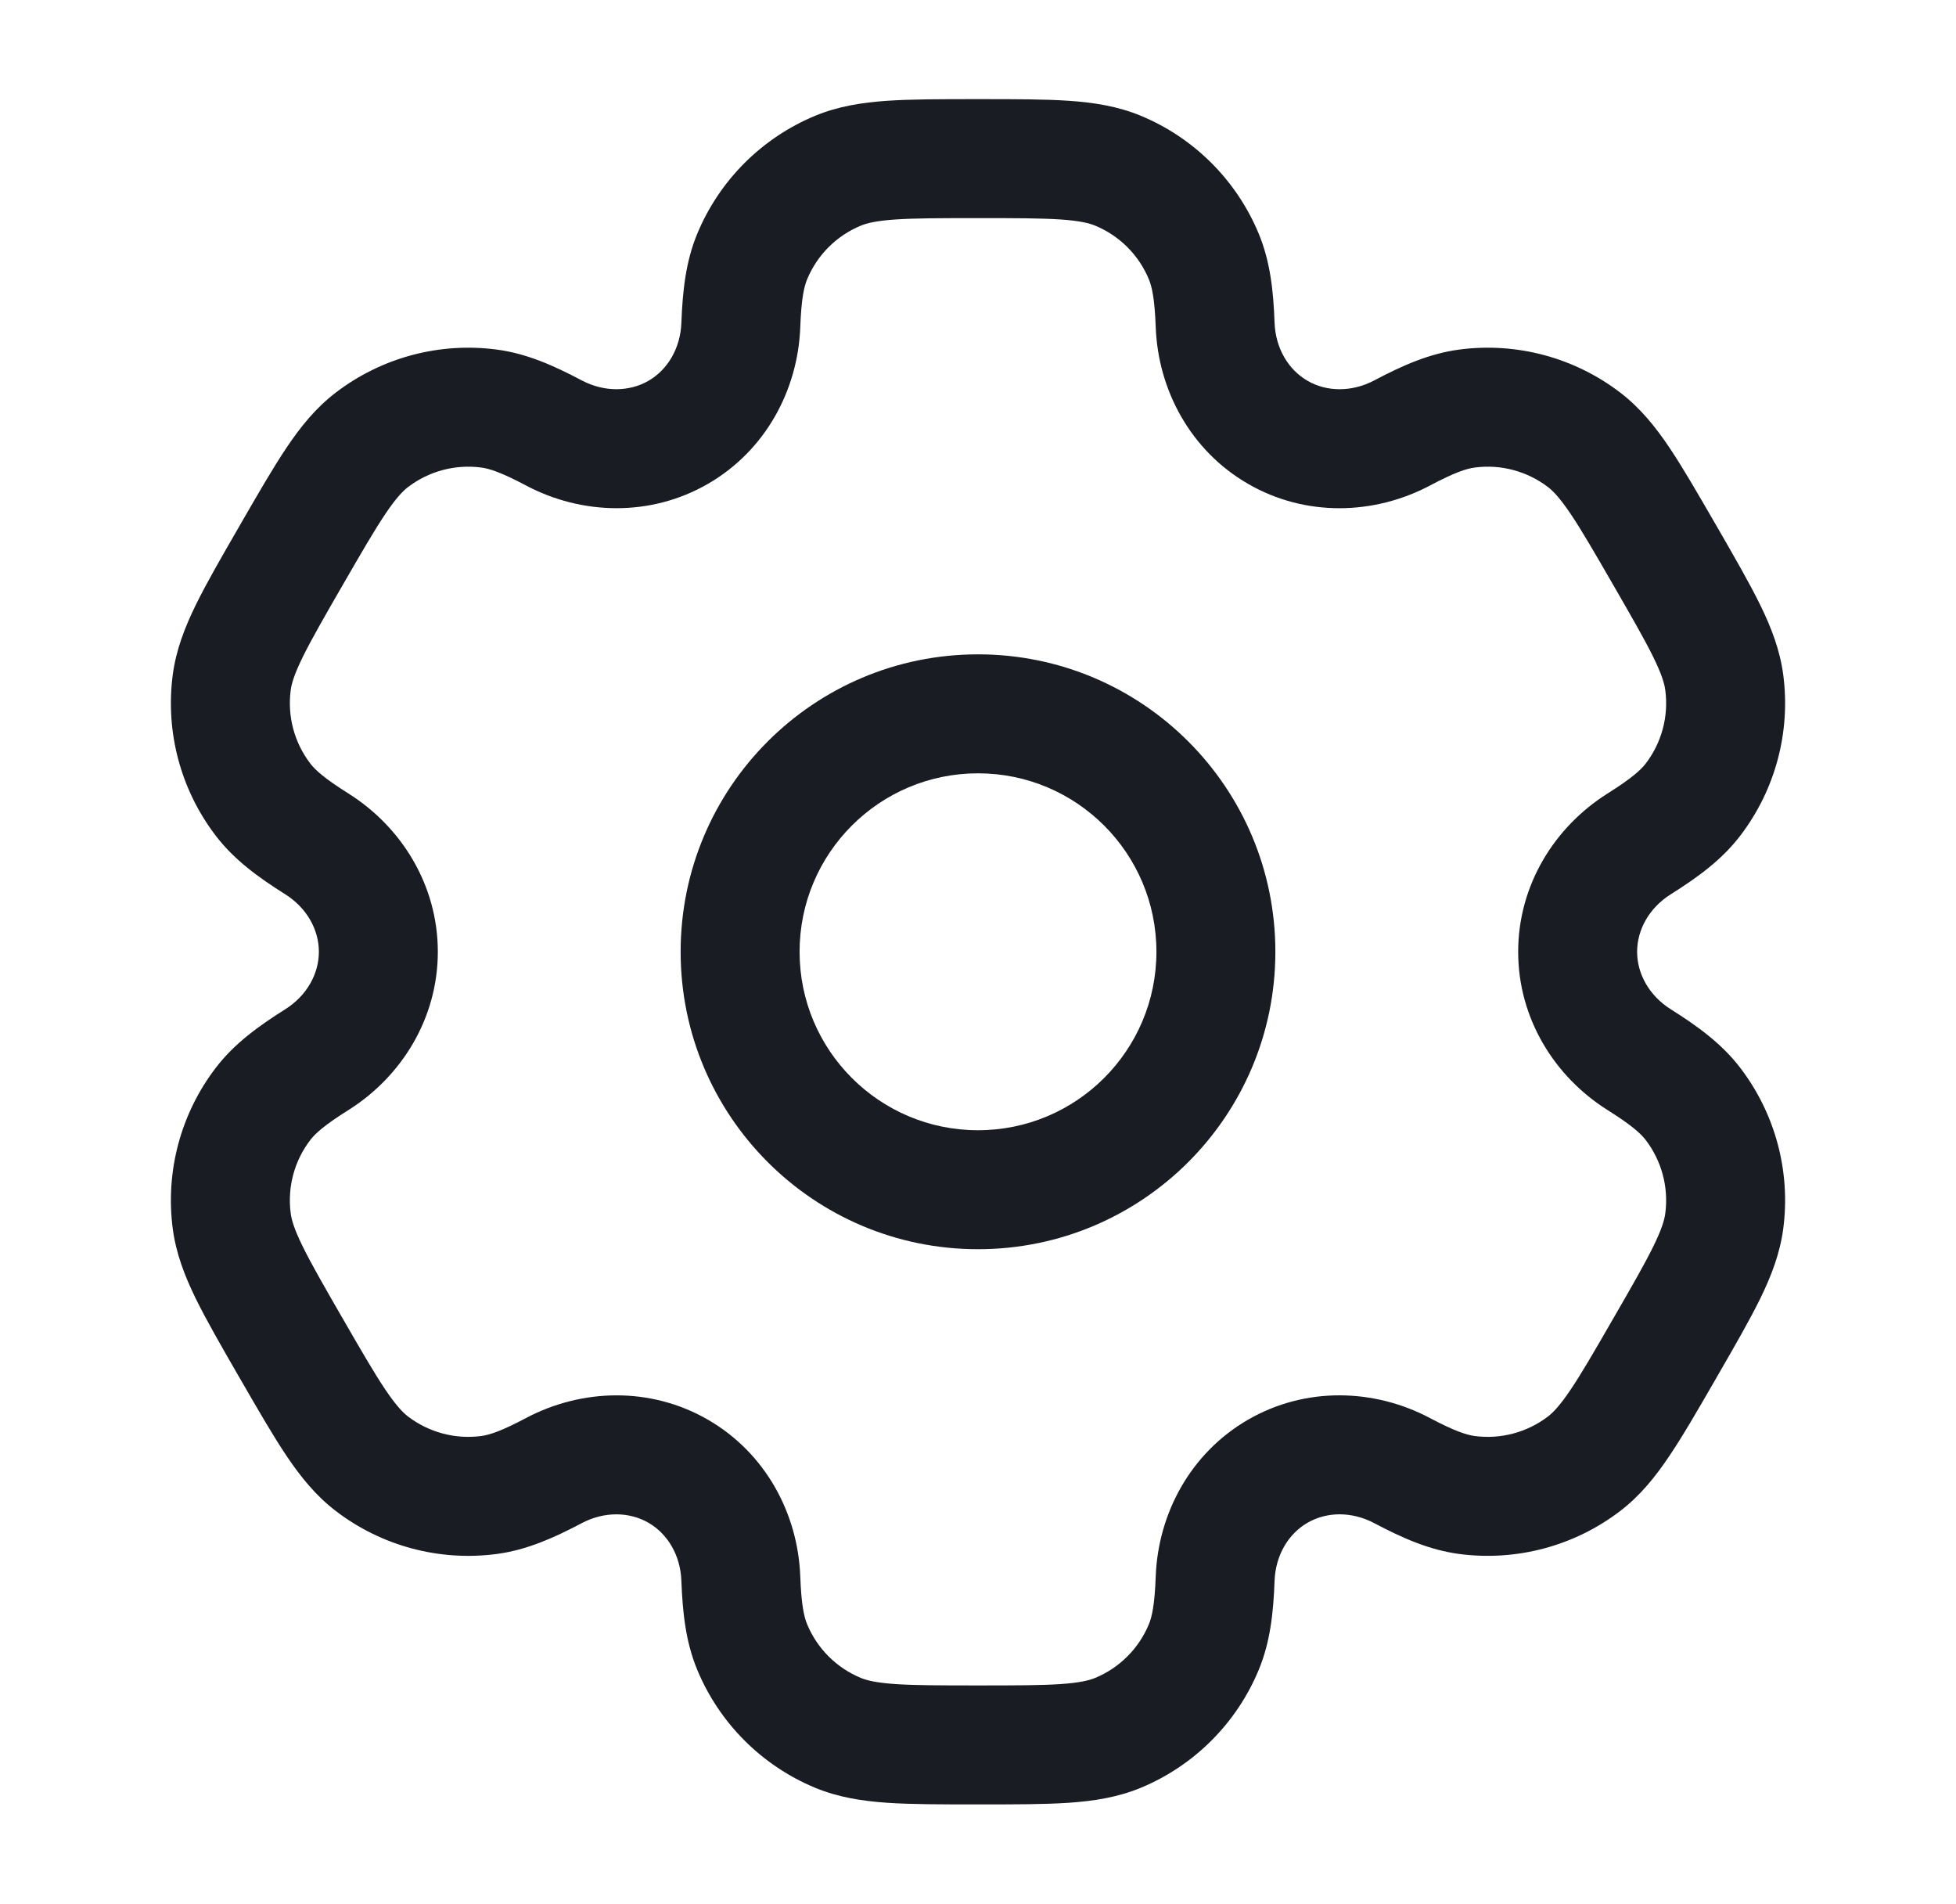
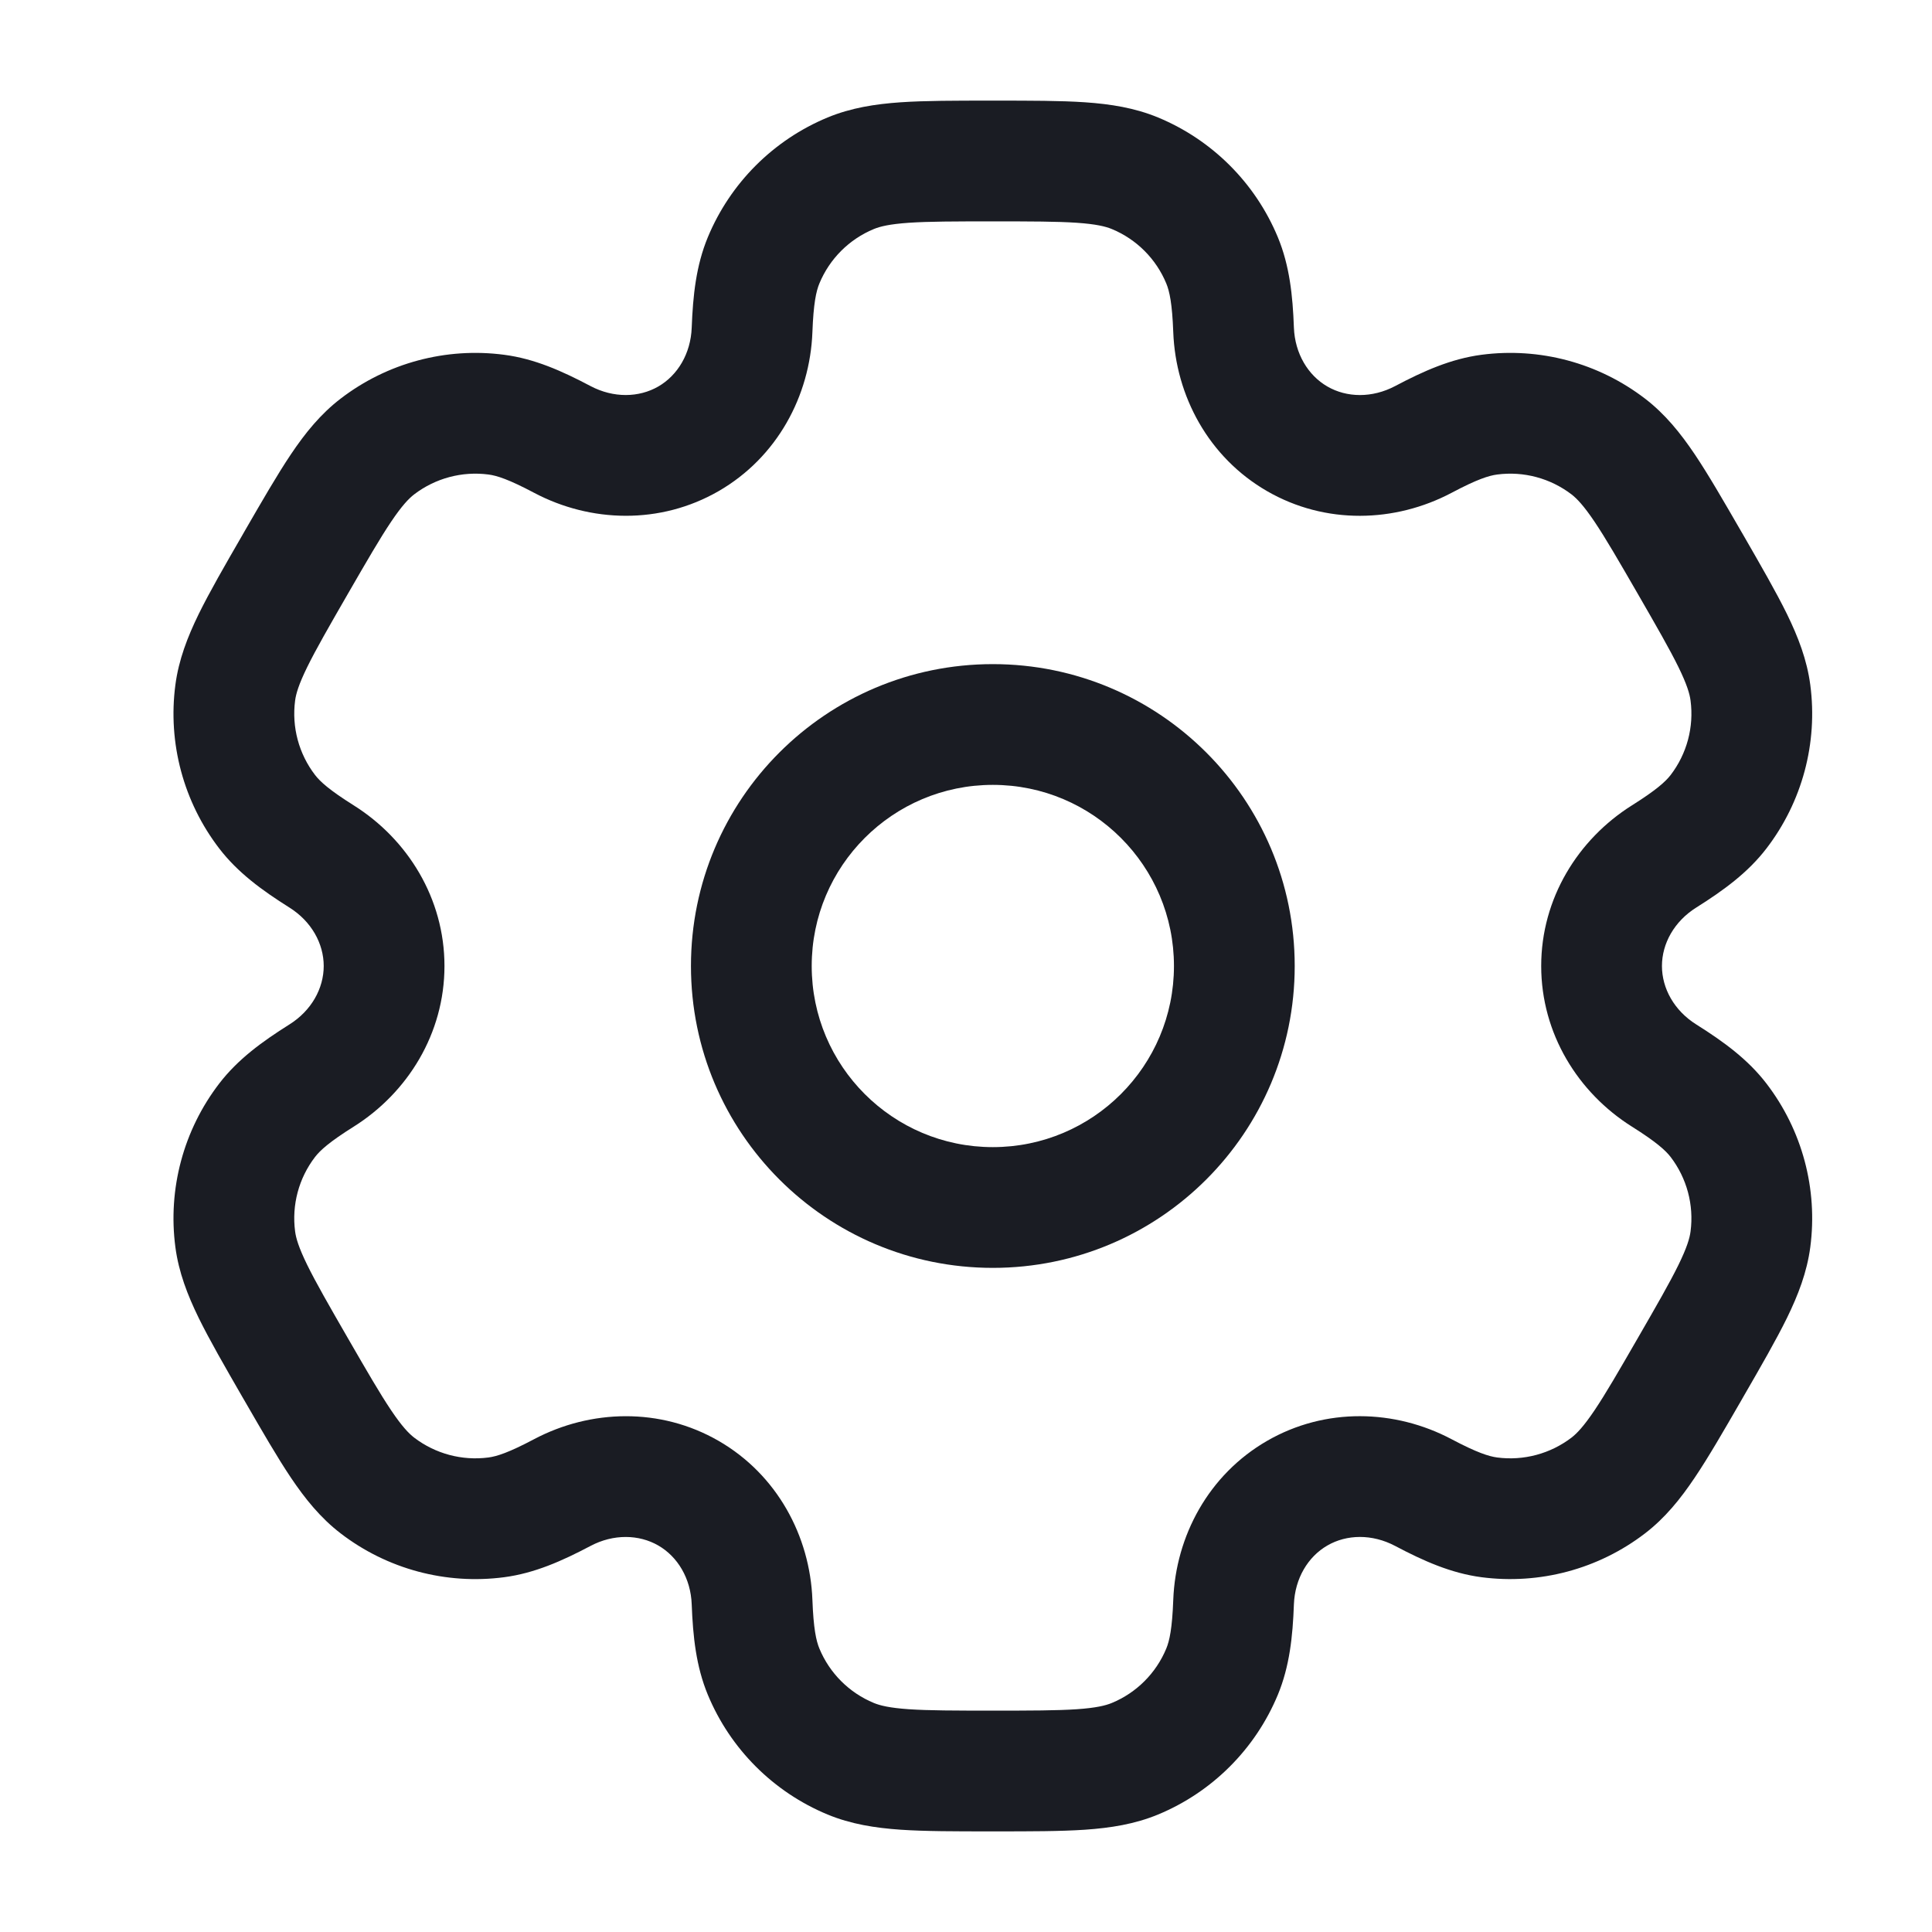
- <svg xmlns="http://www.w3.org/2000/svg" width="37" height="36" viewBox="0 0 37 36" fill="none">
+ <svg xmlns="http://www.w3.org/2000/svg" width="36" height="36" viewBox="0 0 36 36" fill="none">
  <path fill-rule="evenodd" clip-rule="evenodd" d="M18.5 12.375C15.393 12.375 12.875 14.893 12.875 18C12.875 21.107 15.393 23.625 18.5 23.625C21.607 23.625 24.125 21.107 24.125 18C24.125 14.893 21.607 12.375 18.5 12.375ZM15.125 18C15.125 16.136 16.636 14.625 18.5 14.625C20.364 14.625 21.875 16.136 21.875 18C21.875 19.864 20.364 21.375 18.5 21.375C16.636 21.375 15.125 19.864 15.125 18Z" fill="#1A1C23" />
  <path fill-rule="evenodd" clip-rule="evenodd" d="M18.462 1.875C17.795 1.875 17.239 1.875 16.782 1.906C16.306 1.939 15.857 2.009 15.421 2.189C14.411 2.608 13.608 3.411 13.189 4.421C12.971 4.948 12.912 5.502 12.889 6.105C12.871 6.589 12.627 6.994 12.266 7.202C11.905 7.41 11.433 7.42 11.004 7.194C10.471 6.912 9.961 6.685 9.396 6.611C8.312 6.468 7.215 6.762 6.347 7.428C5.973 7.715 5.687 8.069 5.421 8.465C5.166 8.845 4.888 9.327 4.554 9.905L4.517 9.97C4.183 10.548 3.905 11.03 3.703 11.441C3.494 11.869 3.33 12.293 3.268 12.761C3.125 13.845 3.419 14.942 4.085 15.81C4.432 16.262 4.883 16.59 5.393 16.911C5.804 17.169 6.032 17.583 6.032 18C6.032 18.417 5.804 18.831 5.393 19.089C4.883 19.41 4.432 19.738 4.085 20.19C3.419 21.058 3.125 22.155 3.268 23.239C3.33 23.707 3.494 24.131 3.703 24.559C3.905 24.97 4.183 25.452 4.516 26.03L4.554 26.095C4.888 26.673 5.166 27.155 5.421 27.535C5.687 27.93 5.973 28.285 6.347 28.572C7.214 29.238 8.311 29.532 9.396 29.389C9.961 29.314 10.47 29.088 11.004 28.806C11.432 28.58 11.905 28.59 12.266 28.798C12.627 29.006 12.871 29.41 12.889 29.895C12.912 30.498 12.971 31.052 13.189 31.579C13.608 32.589 14.411 33.392 15.421 33.811C15.857 33.991 16.306 34.061 16.782 34.094C17.239 34.125 17.795 34.125 18.462 34.125H18.538C19.205 34.125 19.761 34.125 20.218 34.094C20.694 34.061 21.143 33.991 21.579 33.811C22.589 33.392 23.392 32.589 23.811 31.579C24.029 31.052 24.088 30.498 24.11 29.895C24.129 29.41 24.373 29.006 24.734 28.798C25.095 28.589 25.567 28.58 25.996 28.806C26.529 29.088 27.039 29.314 27.604 29.389C28.688 29.531 29.785 29.238 30.653 28.572C31.027 28.285 31.313 27.93 31.578 27.535C31.834 27.155 32.112 26.673 32.446 26.095L32.483 26.03C32.817 25.452 33.095 24.97 33.297 24.559C33.506 24.131 33.67 23.707 33.732 23.239C33.875 22.155 33.581 21.058 32.915 20.19C32.568 19.738 32.117 19.41 31.607 19.089C31.196 18.831 30.968 18.417 30.968 18C30.968 17.583 31.196 17.169 31.607 16.911C32.117 16.59 32.568 16.262 32.915 15.81C33.581 14.942 33.875 13.845 33.732 12.761C33.67 12.293 33.506 11.869 33.297 11.441C33.095 11.03 32.817 10.548 32.484 9.97L32.446 9.905C32.112 9.327 31.834 8.845 31.579 8.465C31.313 8.07 31.027 7.715 30.653 7.428C29.785 6.762 28.689 6.468 27.604 6.611C27.039 6.686 26.529 6.912 25.996 7.194C25.567 7.42 25.095 7.411 24.734 7.202C24.373 6.994 24.129 6.589 24.11 6.105C24.088 5.502 24.029 4.948 23.811 4.421C23.392 3.411 22.589 2.608 21.579 2.189C21.143 2.009 20.694 1.939 20.218 1.906C19.761 1.875 19.205 1.875 18.538 1.875H18.462ZM16.282 4.268C16.398 4.22 16.574 4.176 16.935 4.151C17.306 4.126 17.786 4.125 18.5 4.125C19.214 4.125 19.694 4.126 20.065 4.151C20.426 4.176 20.602 4.22 20.718 4.268C21.177 4.458 21.542 4.823 21.732 5.282C21.792 5.427 21.842 5.653 21.862 6.189C21.907 7.378 22.52 8.522 23.609 9.151C24.698 9.78 25.996 9.739 27.048 9.183C27.521 8.932 27.742 8.862 27.898 8.842C28.391 8.777 28.889 8.911 29.284 9.213C29.383 9.29 29.509 9.42 29.711 9.72C29.919 10.029 30.159 10.444 30.516 11.062C30.873 11.681 31.112 12.097 31.276 12.431C31.435 12.756 31.485 12.93 31.501 13.054C31.566 13.547 31.433 14.046 31.13 14.441C31.034 14.565 30.863 14.721 30.41 15.006C29.403 15.639 28.718 16.742 28.718 18C28.718 19.257 29.402 20.361 30.41 20.994C30.863 21.279 31.034 21.435 31.13 21.559C31.432 21.954 31.566 22.453 31.501 22.946C31.485 23.07 31.435 23.244 31.276 23.569C31.112 23.903 30.873 24.319 30.516 24.937C30.159 25.556 29.919 25.971 29.711 26.28C29.509 26.58 29.383 26.71 29.284 26.787C28.889 27.089 28.39 27.223 27.897 27.158C27.742 27.137 27.521 27.068 27.047 26.817C25.996 26.261 24.698 26.22 23.609 26.849C22.52 27.478 21.907 28.622 21.862 29.811C21.842 30.347 21.792 30.573 21.732 30.718C21.542 31.177 21.177 31.542 20.718 31.732C20.602 31.78 20.426 31.824 20.065 31.849C19.694 31.874 19.214 31.875 18.5 31.875C17.786 31.875 17.306 31.874 16.935 31.849C16.574 31.824 16.398 31.78 16.282 31.732C15.823 31.542 15.458 31.177 15.268 30.718C15.208 30.573 15.158 30.347 15.138 29.811C15.093 28.622 14.48 27.478 13.391 26.849C12.302 26.221 11.004 26.261 9.952 26.817C9.478 27.068 9.258 27.137 9.102 27.158C8.609 27.223 8.111 27.089 7.716 26.787C7.617 26.71 7.491 26.58 7.289 26.28C7.081 25.971 6.841 25.556 6.484 24.938C6.127 24.319 5.888 23.903 5.724 23.569C5.565 23.244 5.515 23.07 5.499 22.946C5.434 22.453 5.567 21.954 5.87 21.559C5.966 21.435 6.136 21.279 6.59 20.994C7.597 20.361 8.282 19.258 8.282 18C8.282 16.742 7.597 15.639 6.59 15.006C6.137 14.721 5.966 14.565 5.87 14.44C5.568 14.046 5.434 13.547 5.499 13.054C5.515 12.93 5.565 12.756 5.724 12.431C5.888 12.097 6.127 11.681 6.484 11.062C6.841 10.444 7.081 10.029 7.289 9.72C7.491 9.42 7.617 9.29 7.716 9.213C8.111 8.911 8.61 8.777 9.103 8.842C9.258 8.862 9.479 8.932 9.953 9.183C11.004 9.739 12.302 9.779 13.391 9.151C14.48 8.522 15.093 7.378 15.138 6.189C15.158 5.653 15.208 5.427 15.268 5.282C15.458 4.823 15.823 4.458 16.282 4.268Z" fill="#1A1C23" />
</svg>
